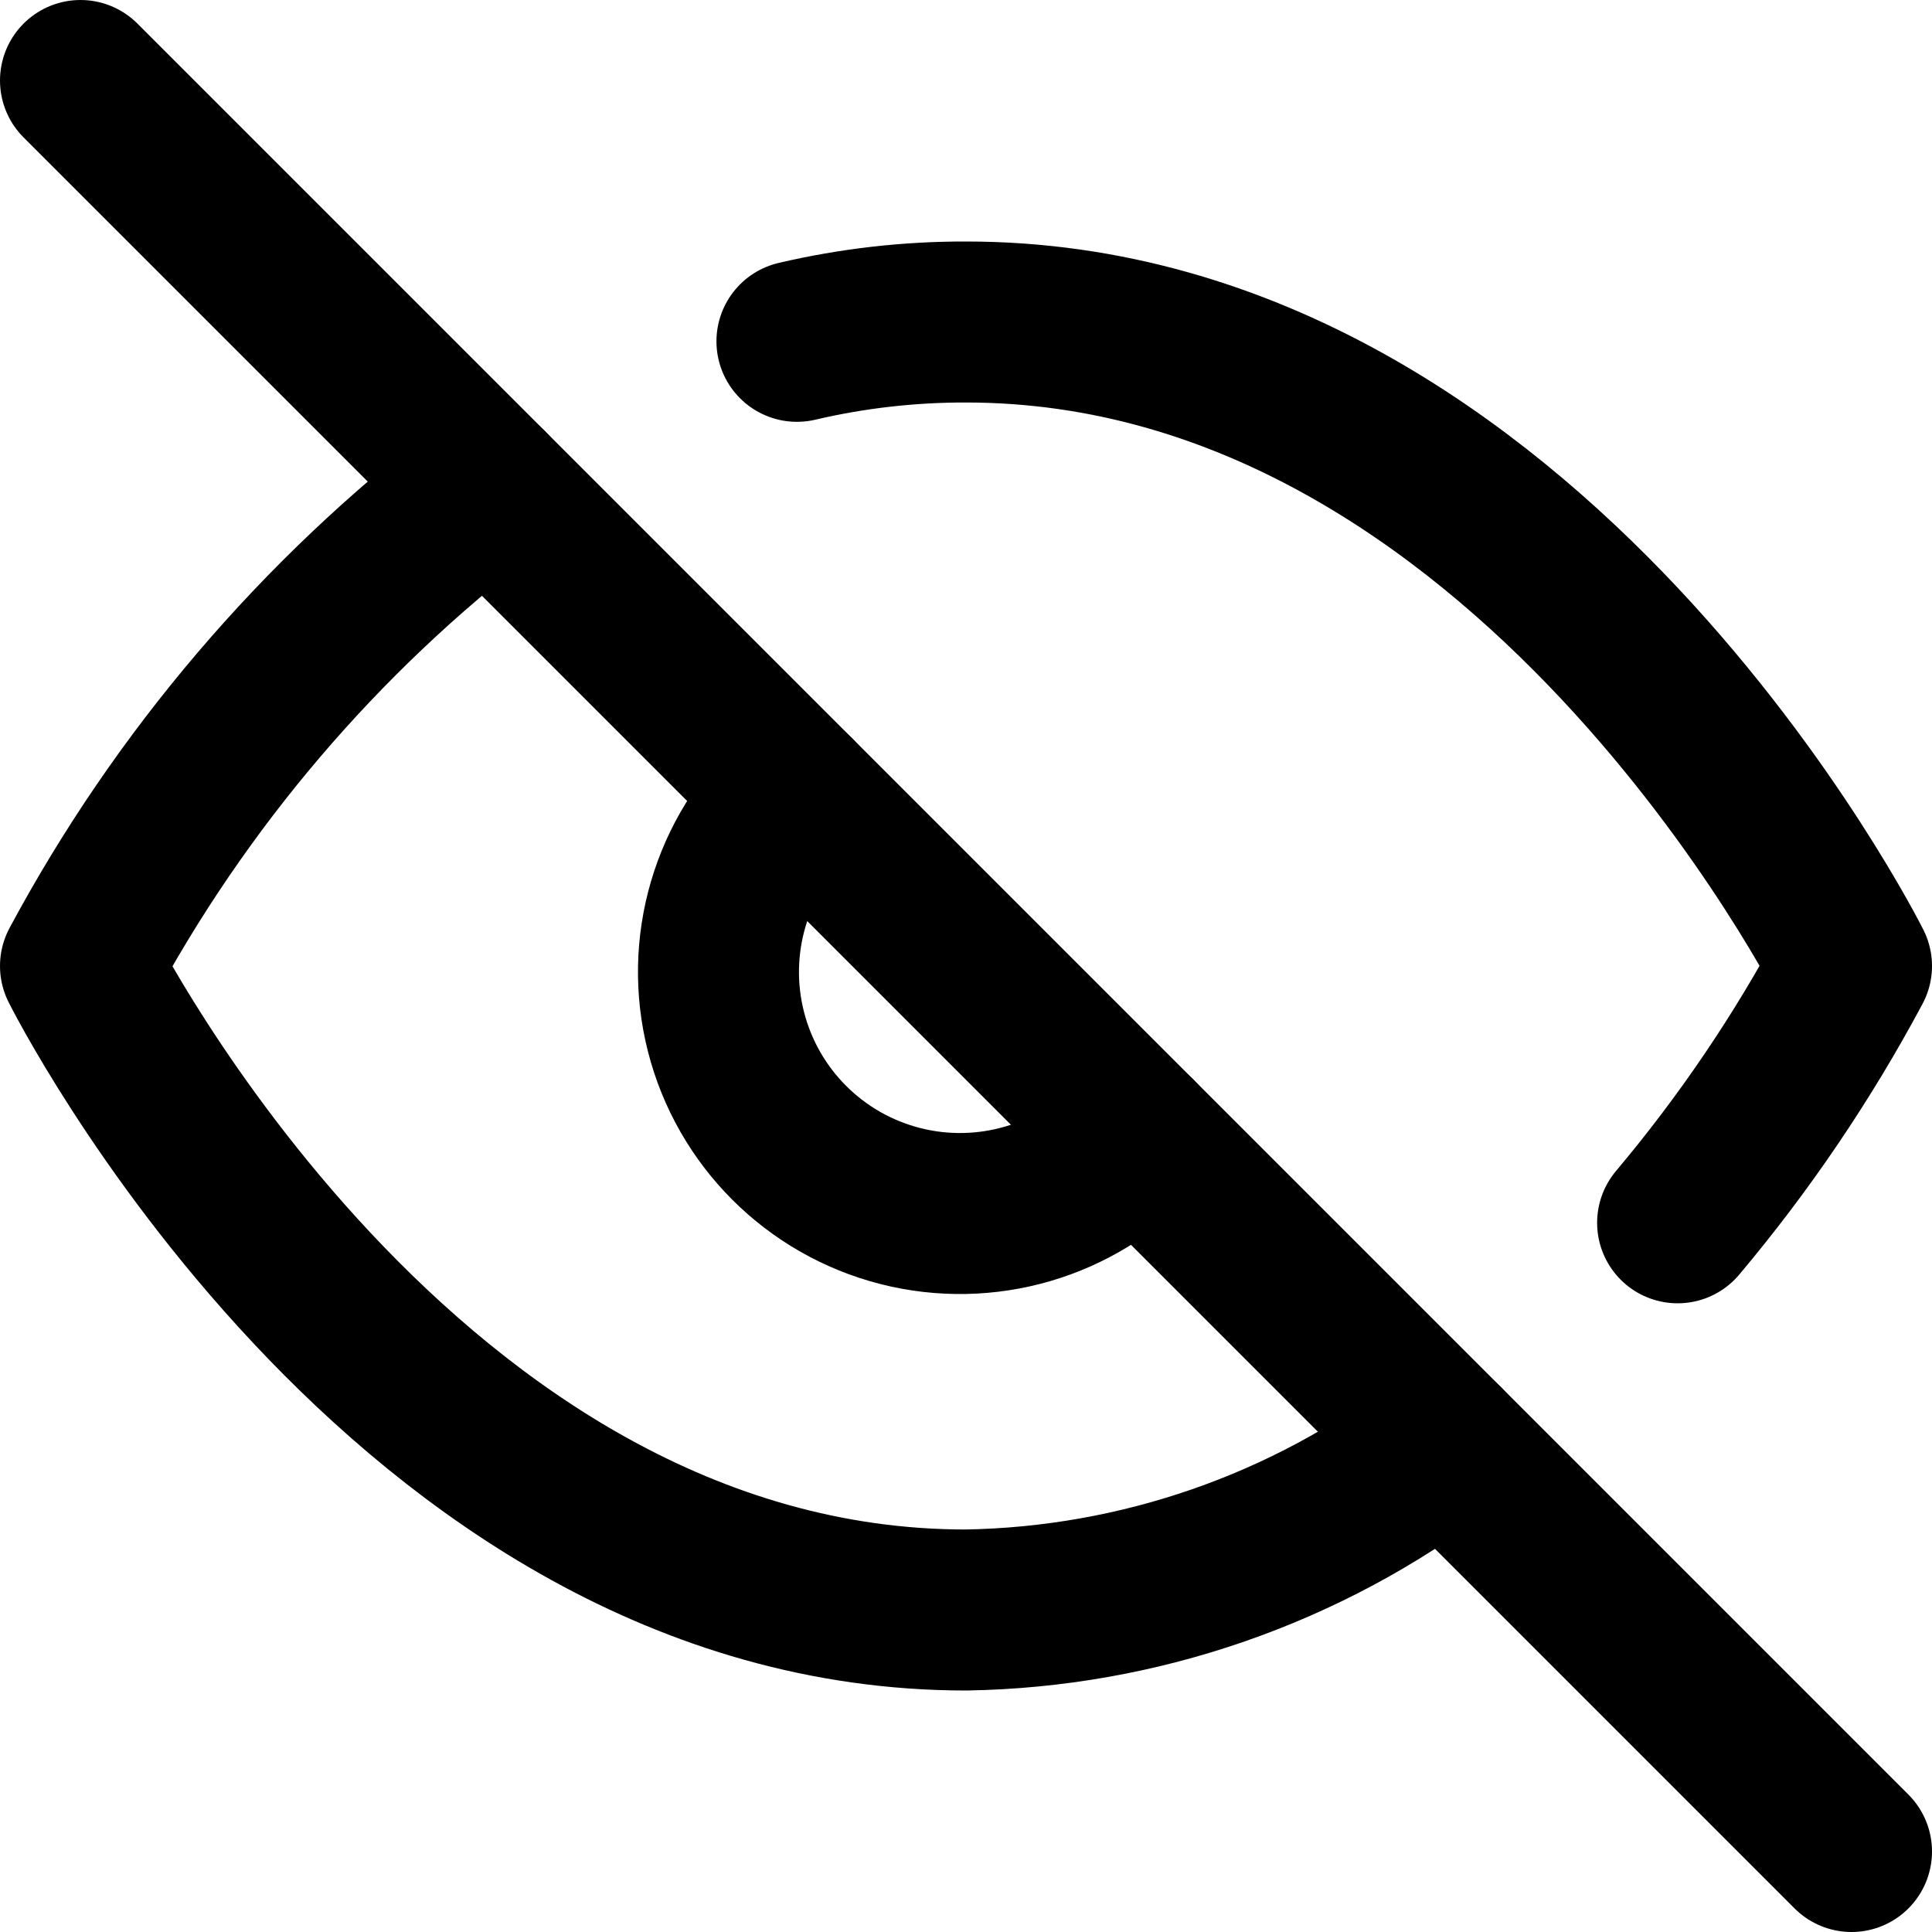
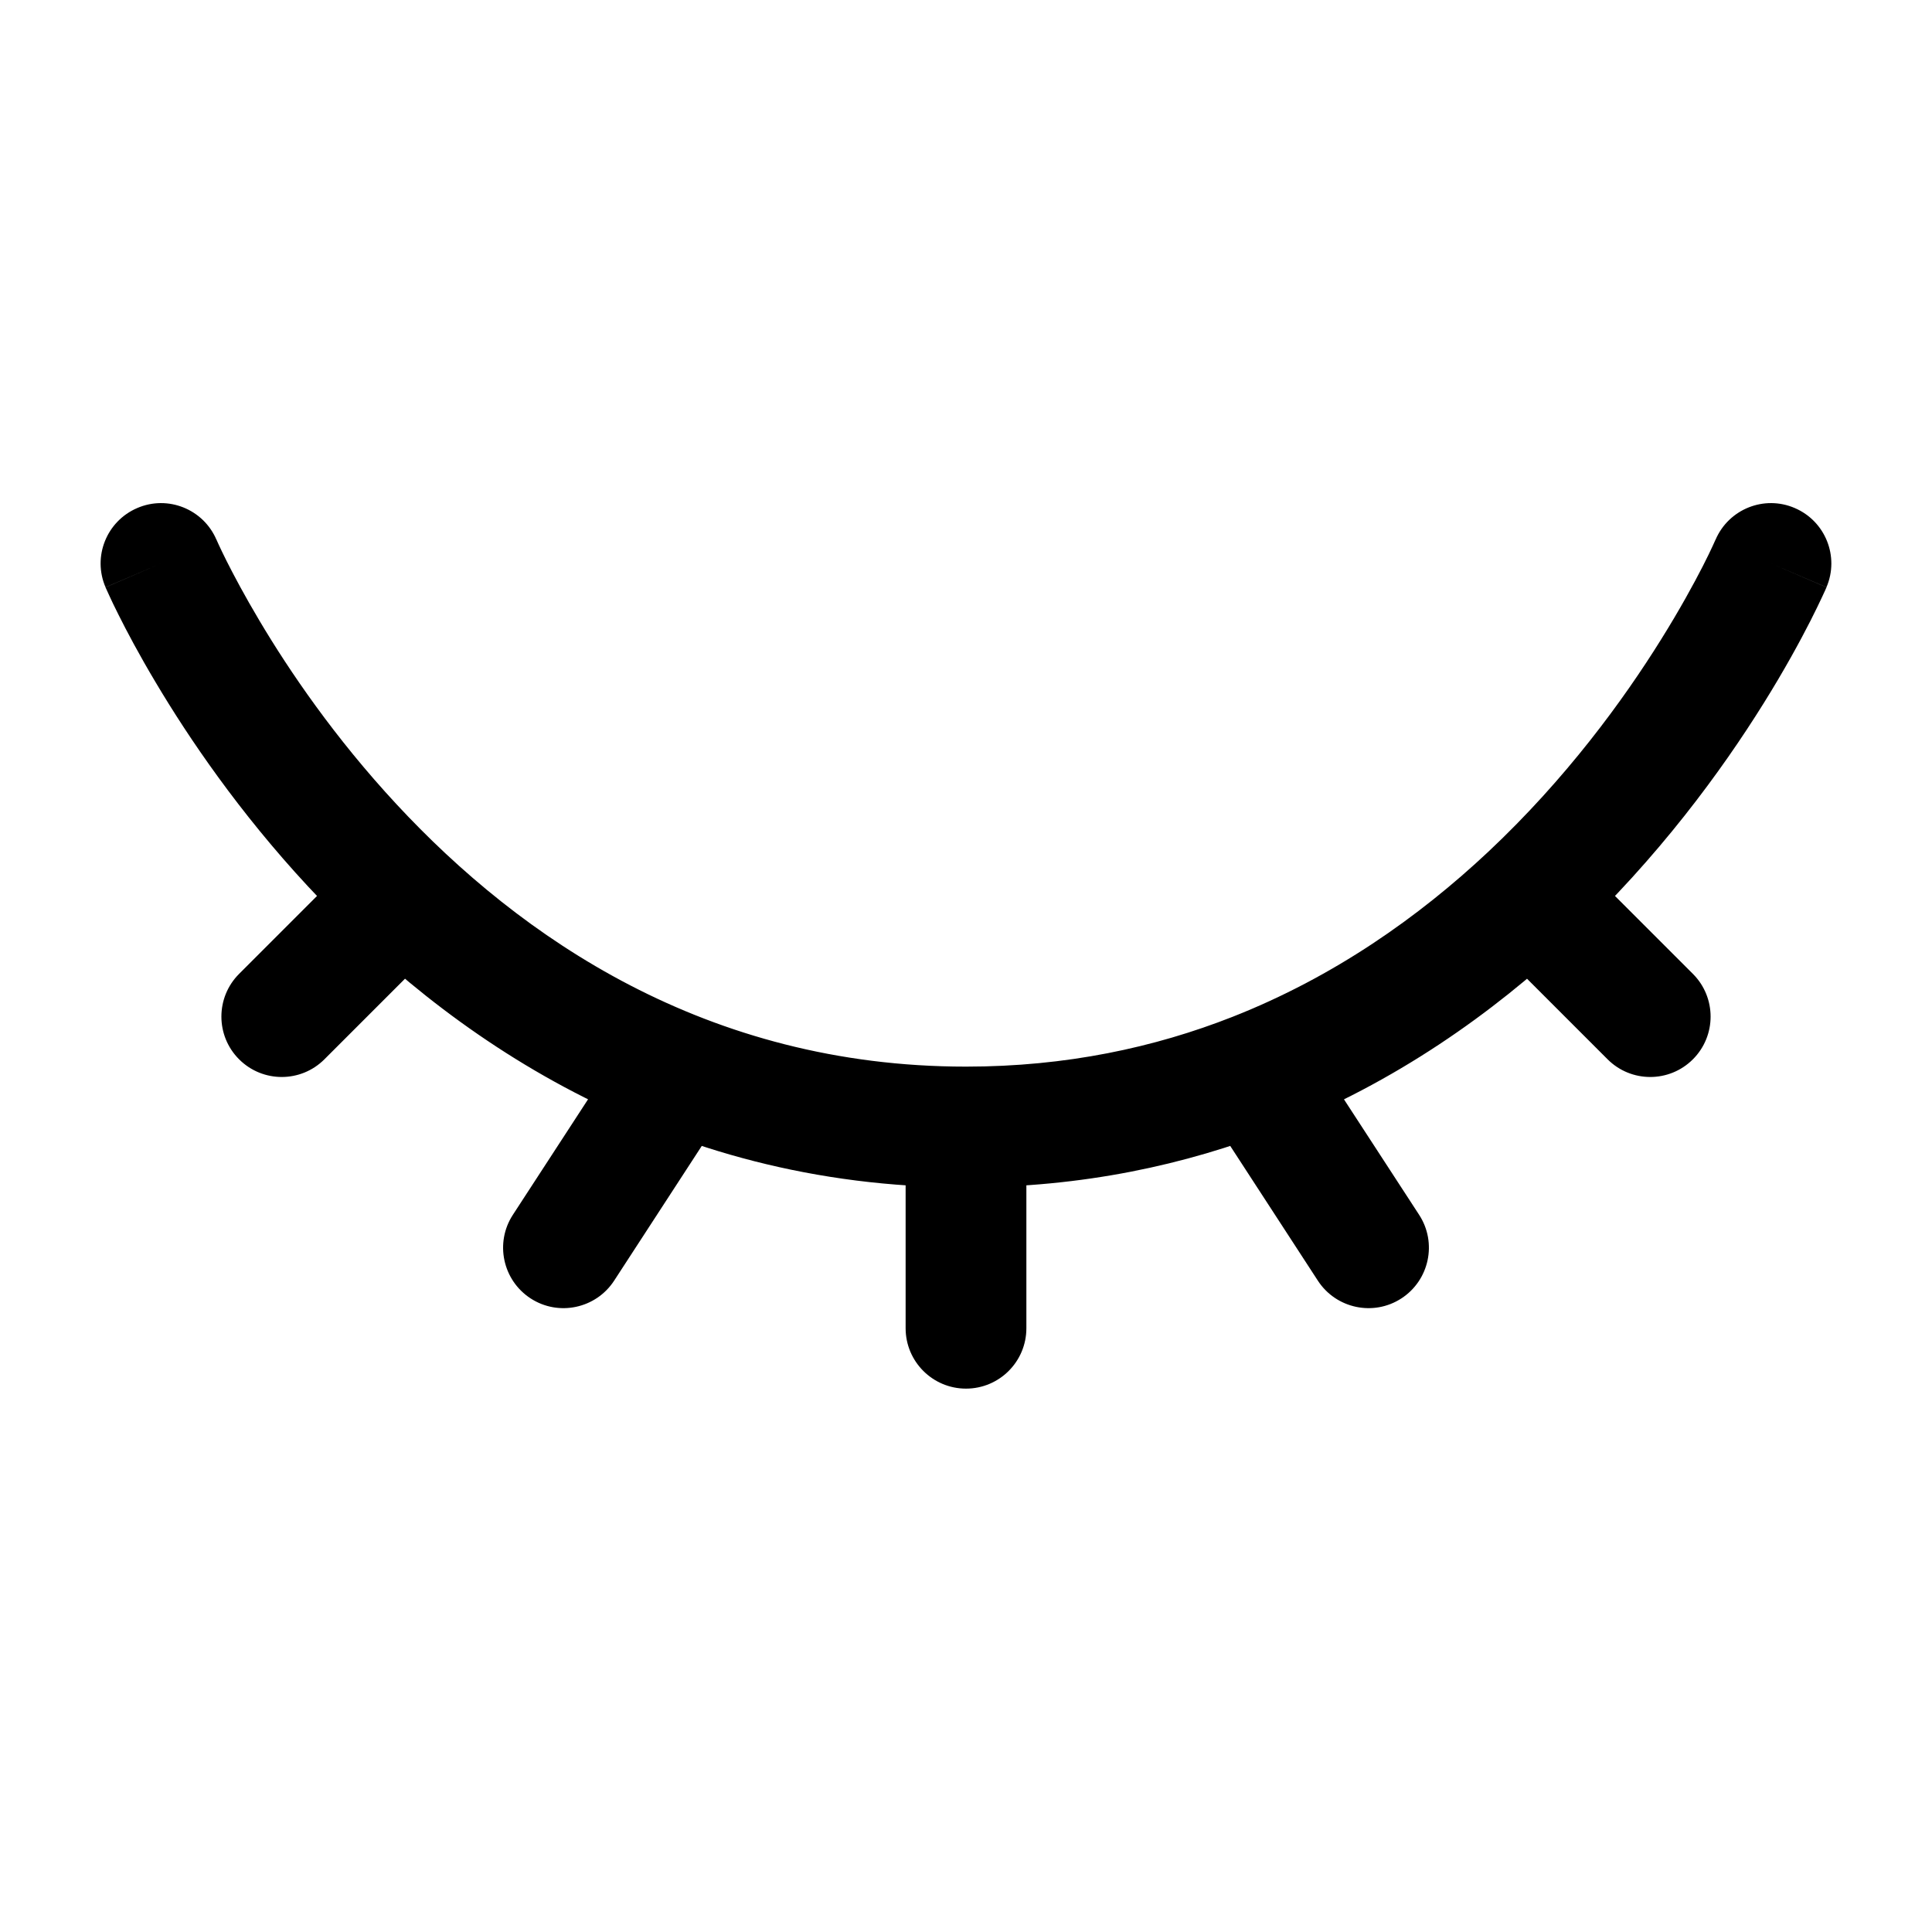
- <svg xmlns="http://www.w3.org/2000/svg" width="24" height="24" viewBox="0 0 24 24" fill="none" stroke="currentColor" stroke-width="2" stroke-linecap="round" stroke-linejoin="round" class="feather feather-activity">
-   <path d="M17.94 17.94A10.07 10.07 0 0 1 12 20c-7 0-11-8-11-8a18.45 18.45 0 0 1 5.06-5.94M9.9 4.24A9.12 9.12 0 0 1 12 4c7 0 11 8 11 8a18.5 18.5 0 0 1-2.16 3.19m-6.72-1.07a3 3 0 1 1-4.24-4.24" />
-   <line x1="1" y1="1" x2="23" y2="23" />
+ <svg xmlns="http://www.w3.org/2000/svg" viewBox="0 0 24 24" fill="none">
+   <g id="SVGRepo_bgCarrier" stroke-width="0" />
+   <g id="SVGRepo_tracerCarrier" stroke-linecap="round" stroke-linejoin="round" />
+   <g id="SVGRepo_iconCarrier">
+     <path d="M2.689 6.705C2.526 6.324 2.085 6.147 1.705 6.311C1.324 6.474 1.147 6.915 1.311 7.295L2.689 6.705ZM15.587 13.329L15.312 12.631L15.587 13.329ZM9.041 13.738C9.267 13.391 9.169 12.926 8.822 12.7C8.475 12.474 8.01 12.572 7.784 12.92L9.041 13.738ZM6.371 15.091C6.145 15.438 6.244 15.903 6.591 16.129C6.938 16.355 7.403 16.256 7.629 15.909L6.371 15.091ZM22.689 7.295C22.852 6.915 22.676 6.474 22.295 6.311C21.915 6.147 21.474 6.324 21.311 6.705L22.689 7.295ZM19 11.129L18.487 10.582V10.582L19 11.129ZM19.97 13.159C20.263 13.452 20.737 13.452 21.03 13.159C21.323 12.866 21.323 12.391 21.03 12.098L19.97 13.159ZM11.25 16.5C11.25 16.914 11.586 17.25 12 17.25C12.414 17.25 12.75 16.914 12.75 16.5H11.25ZM16.371 15.909C16.597 16.256 17.062 16.355 17.409 16.129C17.756 15.903 17.855 15.438 17.629 15.091L16.371 15.909ZM5.53 11.659C5.823 11.366 5.823 10.891 5.53 10.598C5.237 10.306 4.763 10.306 4.47 10.598L5.53 11.659ZM2.97 12.098C2.677 12.391 2.677 12.866 2.97 13.159C3.263 13.452 3.737 13.452 4.03 13.159L2.97 12.098ZM12 13.25C8.776 13.25 6.461 11.645 4.925 9.99C4.156 9.162 3.593 8.333 3.223 7.71C3.038 7.399 2.902 7.142 2.813 6.965C2.769 6.877 2.737 6.809 2.716 6.764C2.706 6.742 2.699 6.725 2.694 6.715C2.692 6.71 2.69 6.707 2.69 6.705C2.689 6.704 2.689 6.704 2.689 6.704C2.689 6.704 2.689 6.704 2.689 6.704C2.689 6.704 2.689 6.704 2.689 6.704C2.689 6.704 2.689 6.705 2 7C1.311 7.295 1.311 7.296 1.311 7.296C1.311 7.296 1.311 7.297 1.311 7.297C1.312 7.297 1.312 7.298 1.312 7.299C1.313 7.301 1.314 7.303 1.315 7.305C1.317 7.31 1.32 7.317 1.324 7.325C1.331 7.341 1.341 7.364 1.355 7.393C1.381 7.451 1.42 7.533 1.472 7.636C1.575 7.842 1.728 8.132 1.934 8.477C2.344 9.167 2.969 10.088 3.825 11.01C5.539 12.855 8.224 14.75 12 14.75V13.25ZM15.312 12.631C14.342 13.013 13.242 13.25 12 13.25V14.75C13.438 14.75 14.725 14.474 15.862 14.027L15.312 12.631ZM7.784 12.92L6.371 15.091L7.629 15.909L9.041 13.738L7.784 12.92ZM22 7C21.311 6.705 21.311 6.704 21.311 6.704C21.311 6.704 21.311 6.704 21.311 6.704C21.311 6.704 21.311 6.704 21.311 6.704C21.311 6.704 21.311 6.703 21.311 6.704C21.311 6.704 21.311 6.705 21.31 6.706C21.309 6.708 21.307 6.713 21.304 6.719C21.298 6.732 21.289 6.753 21.276 6.781C21.25 6.838 21.209 6.923 21.153 7.033C21.041 7.252 20.869 7.568 20.635 7.943C20.167 8.695 19.456 9.672 18.487 10.582L19.513 11.676C20.602 10.653 21.392 9.566 21.909 8.736C22.168 8.321 22.36 7.967 22.489 7.714C22.553 7.588 22.602 7.486 22.635 7.415C22.652 7.379 22.665 7.351 22.674 7.331C22.678 7.321 22.682 7.313 22.684 7.307C22.686 7.304 22.687 7.302 22.688 7.3C22.688 7.299 22.688 7.298 22.689 7.297C22.689 7.297 22.689 7.296 22.689 7.296C22.689 7.296 22.689 7.296 22.689 7.296C22.689 7.296 22.689 7.295 22 7ZM18.487 10.582C17.628 11.388 16.574 12.134 15.312 12.631L15.862 14.027C17.335 13.447 18.547 12.583 19.513 11.676L18.487 10.582ZM18.47 11.659L19.97 13.159L21.03 12.098L19.53 10.598L18.47 11.659ZM11.25 14V16.5H12.75V14H11.25ZM14.959 13.738L16.371 15.909L17.629 15.091L16.216 12.92L14.959 13.738ZM4.47 10.598L2.97 12.098L4.03 13.159L5.53 11.659L4.47 10.598Z" fill="currentColor" />
+   </g>
</svg>
